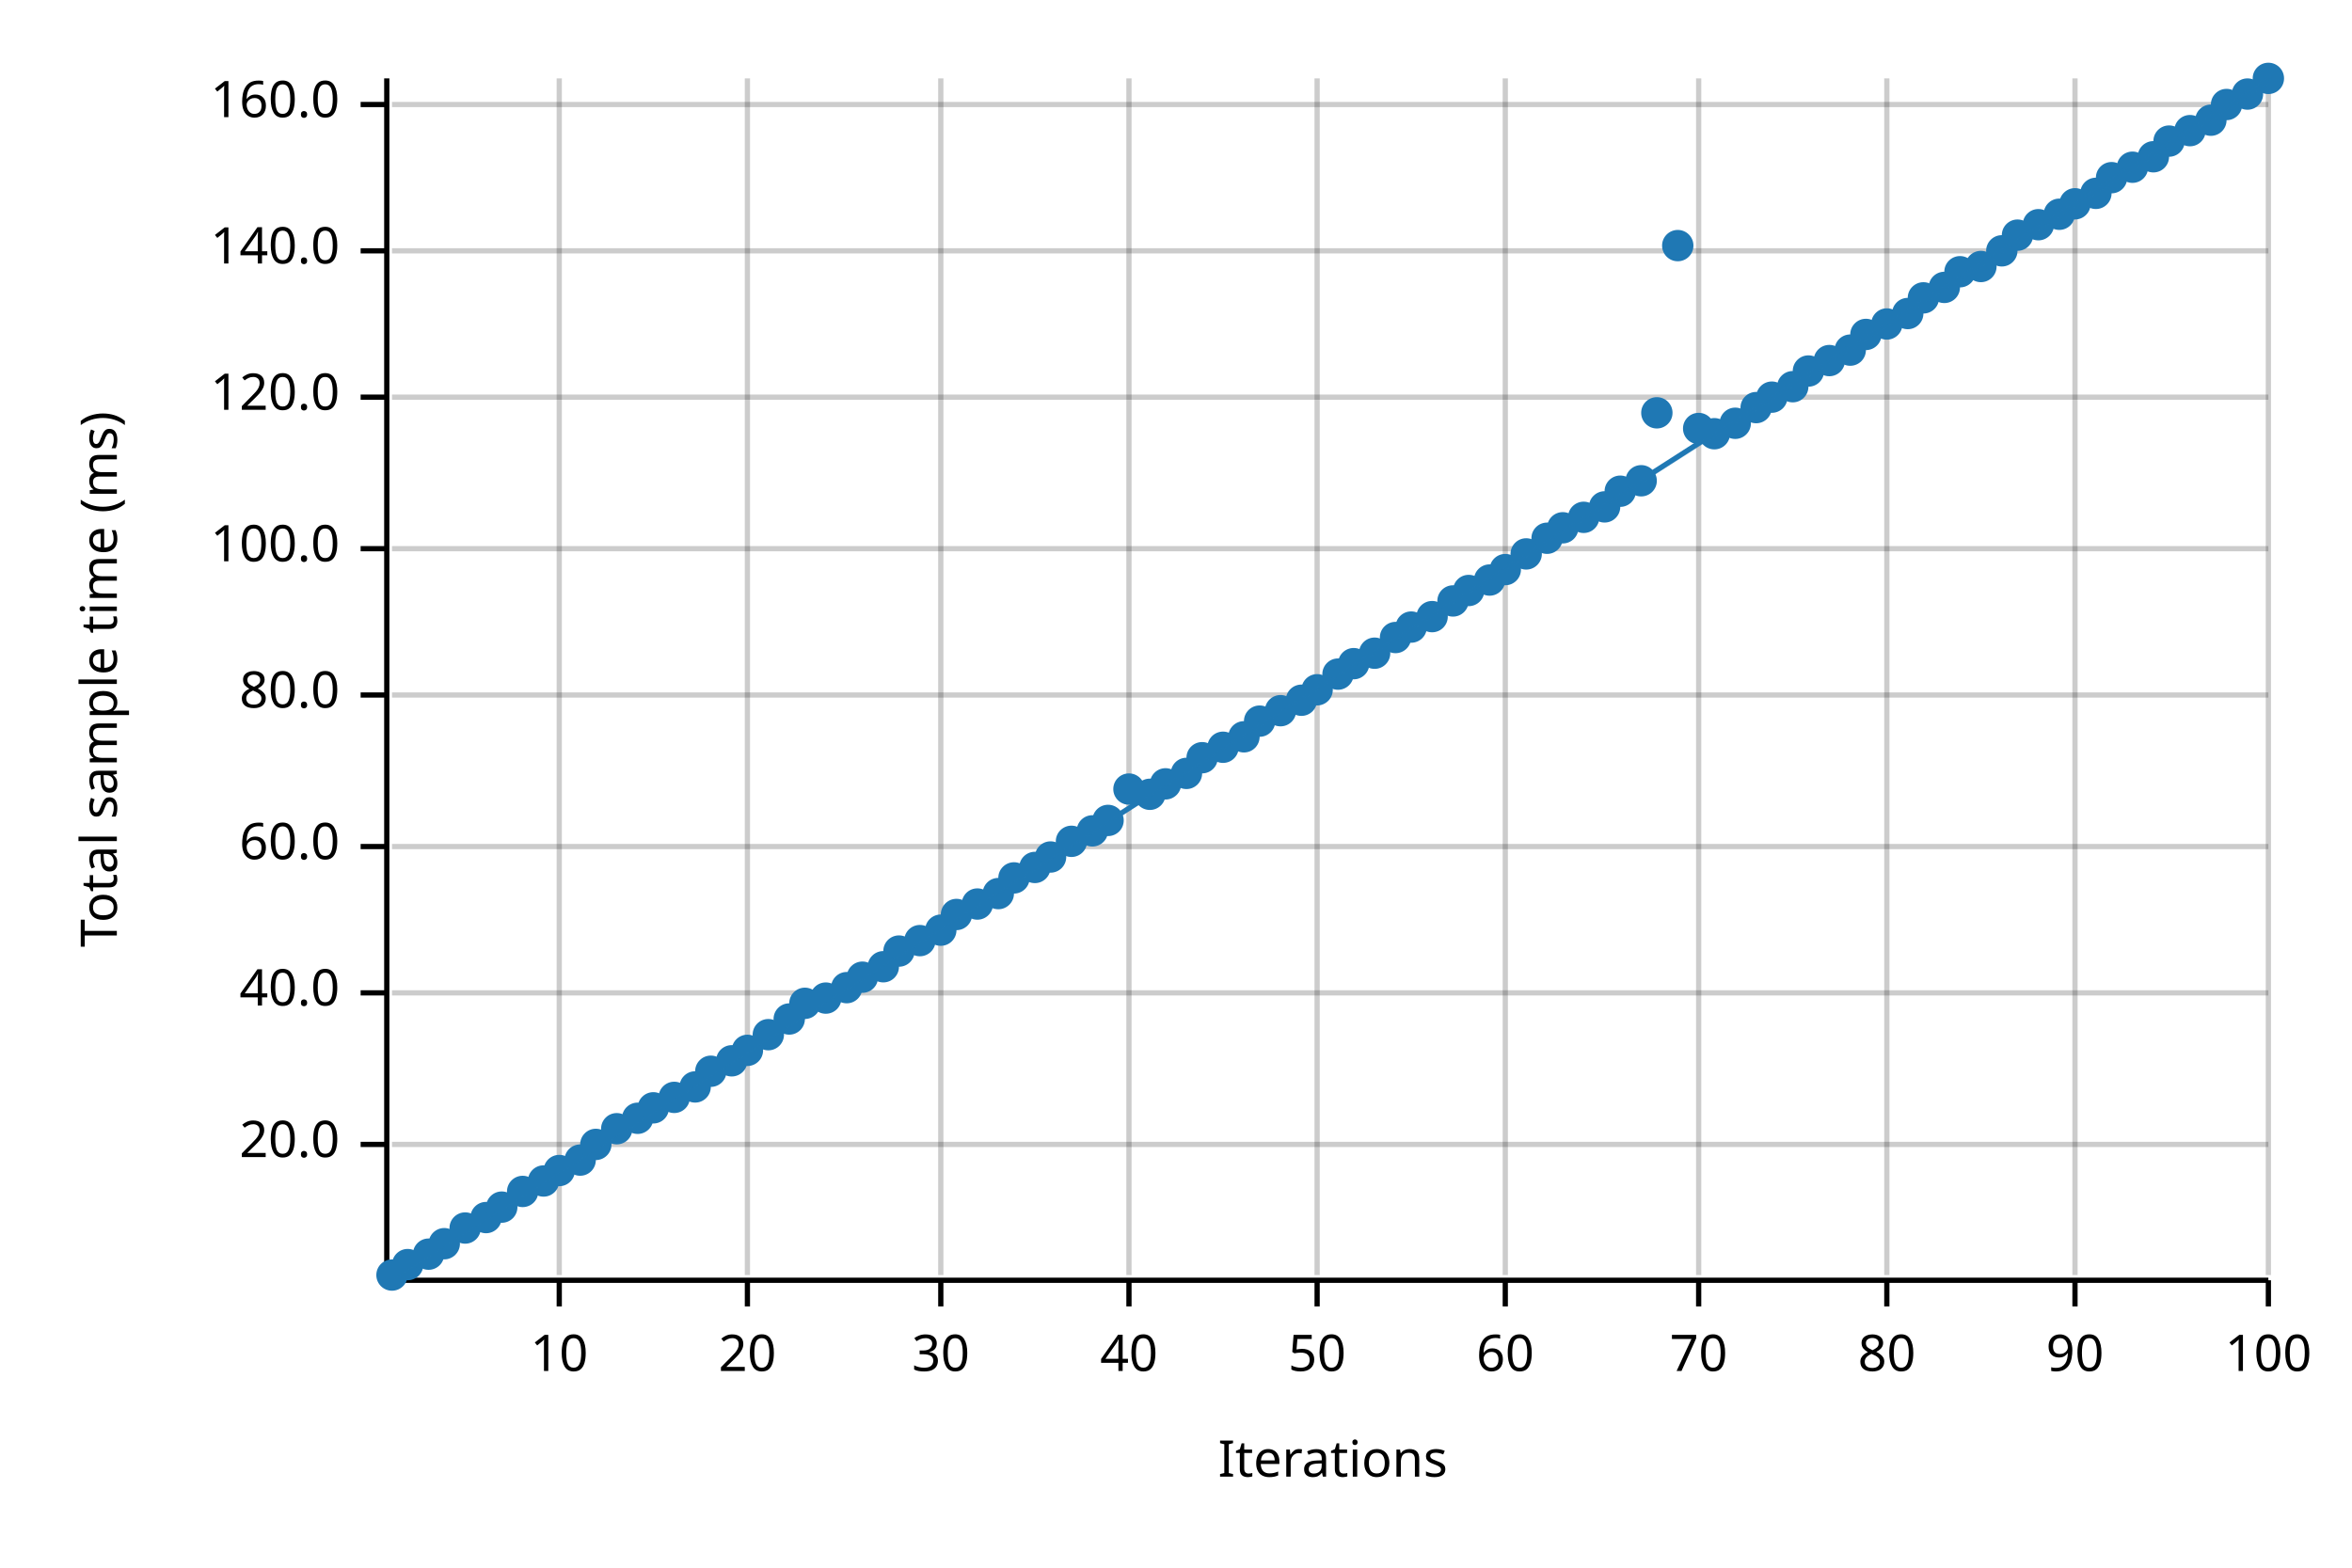
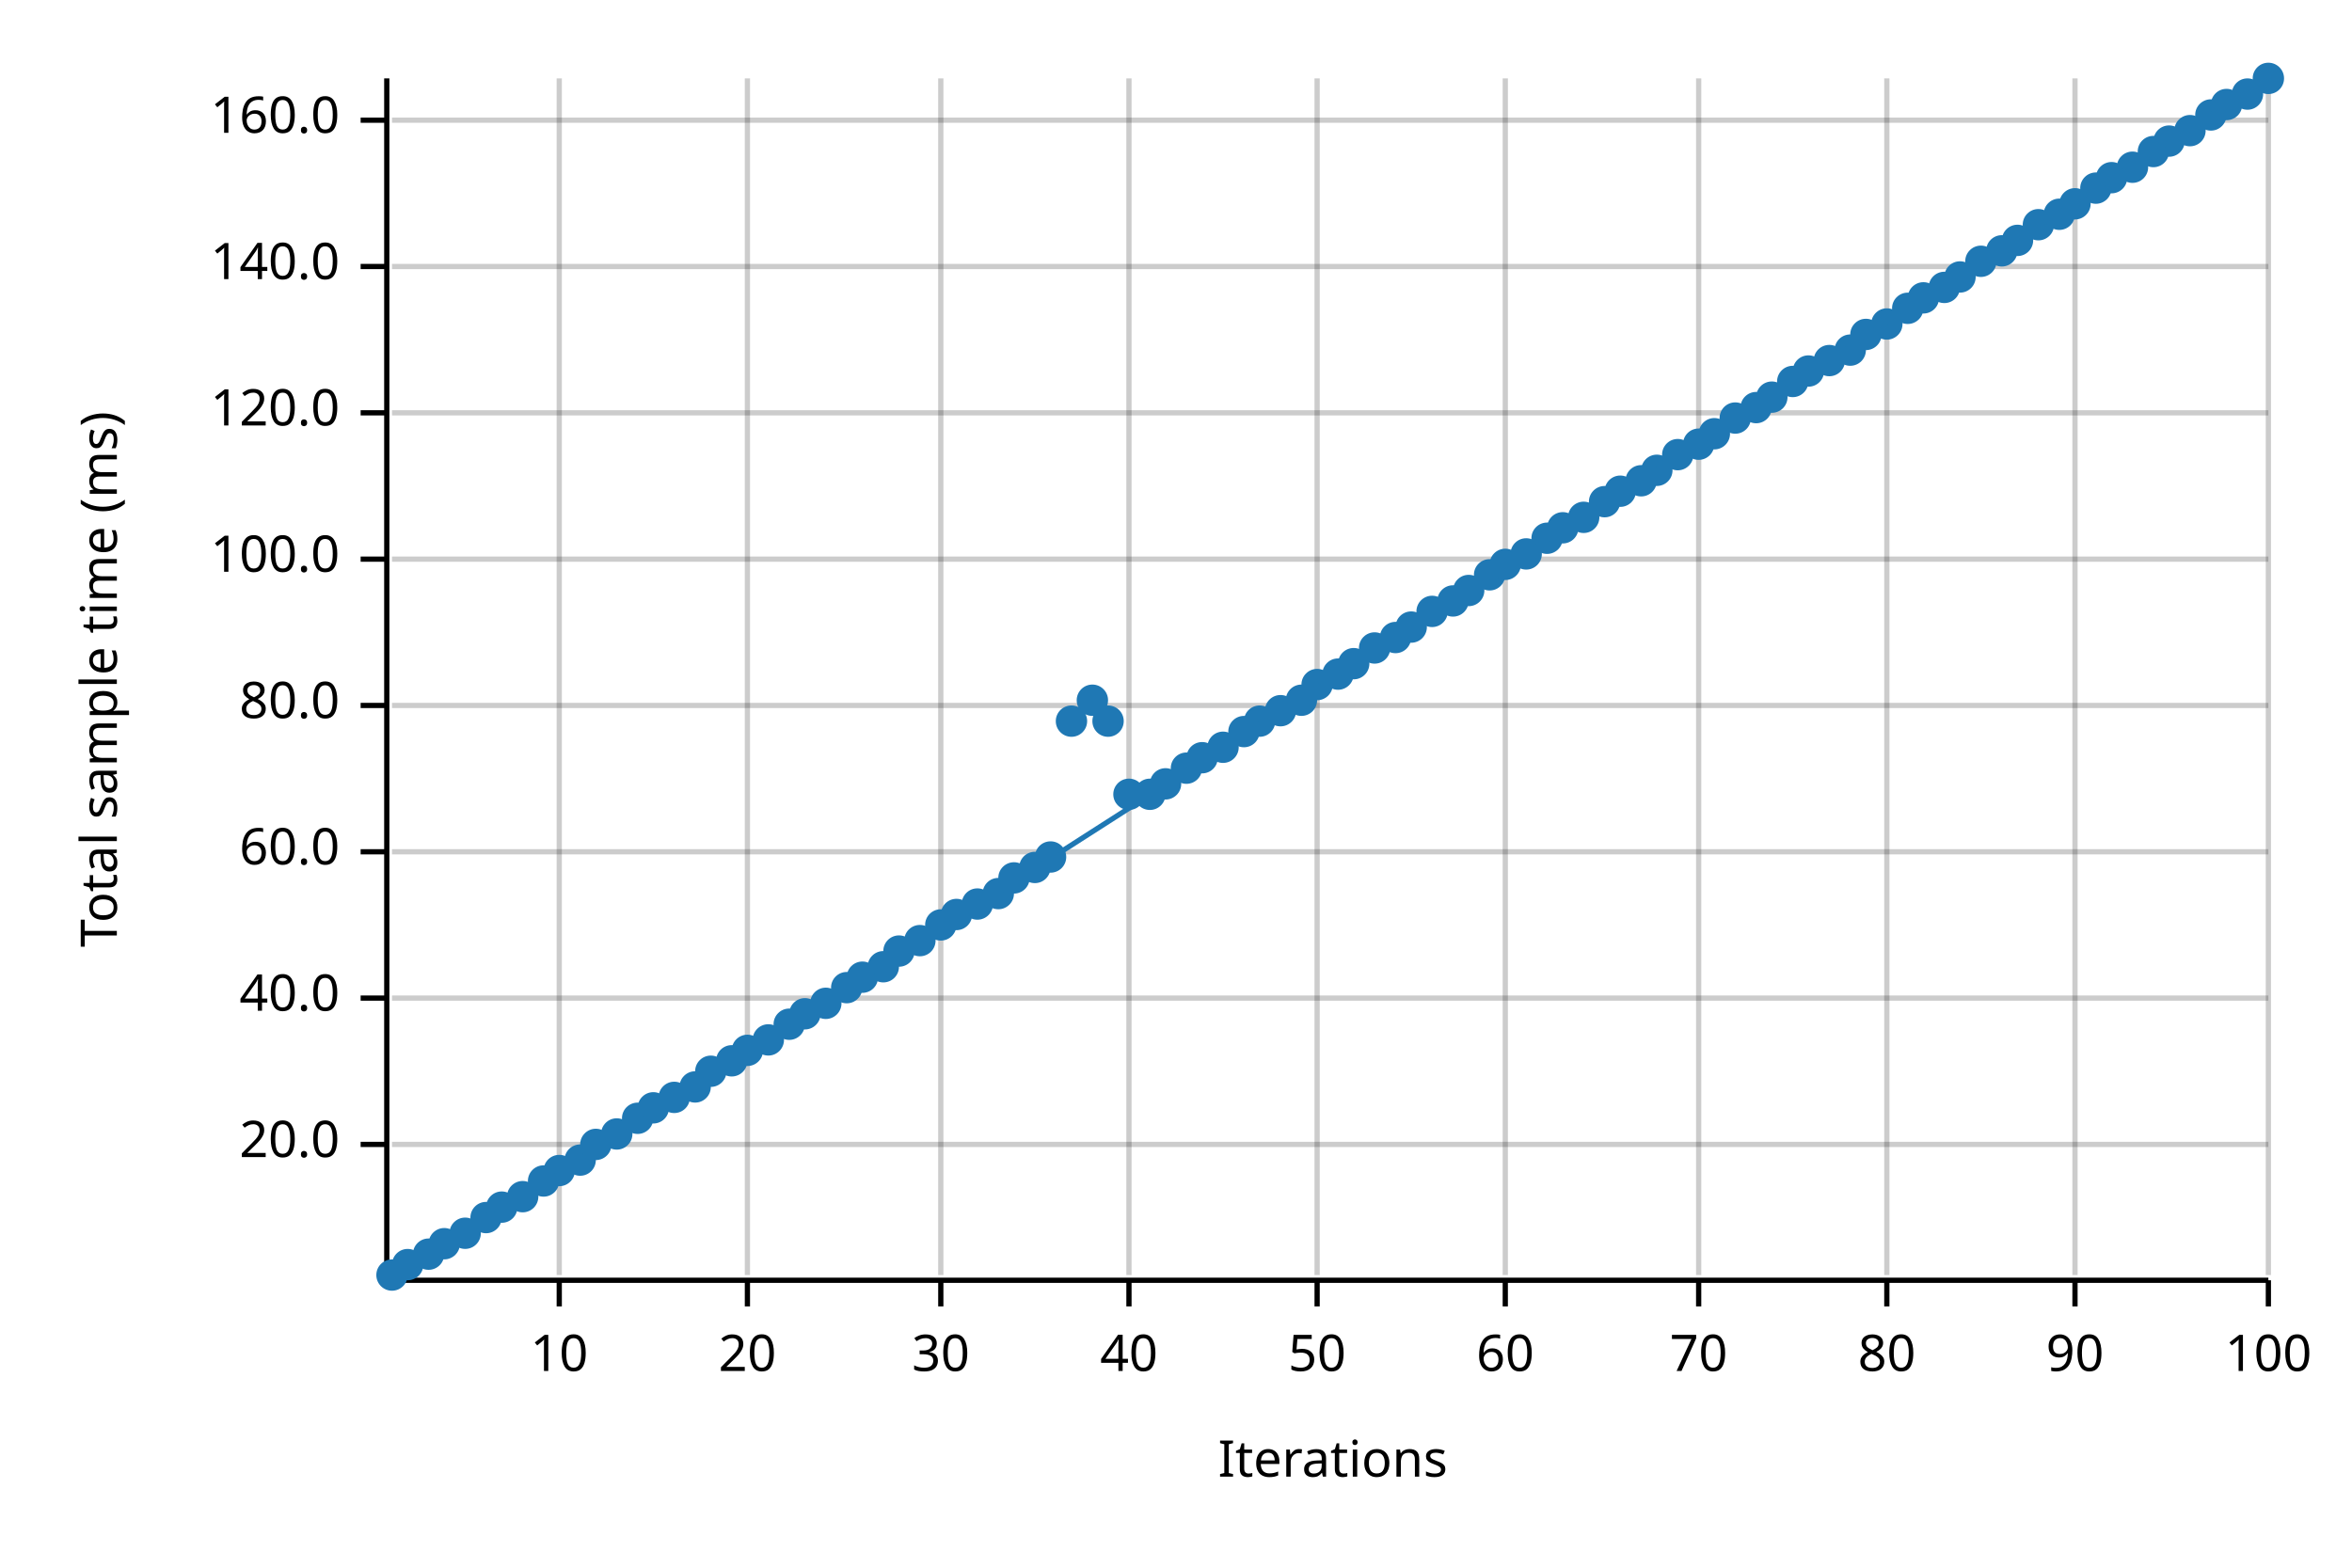
<svg xmlns="http://www.w3.org/2000/svg" width="450" height="300" viewBox="0 0 450 300">
  <text x="15" y="130" dy="0.76em" text-anchor="middle" font-family="sans-serif" font-size="9.677" opacity="1" fill="#000000" transform="rotate(270, 15, 130)">
Total sample time (ms)
</text>
  <text x="255" y="285" dy="-0.5ex" text-anchor="middle" font-family="sans-serif" font-size="9.677" opacity="1" fill="#000000">
Iterations
</text>
  <line opacity="0.2" stroke="#000000" stroke-width="1" x1="107" y1="244" x2="107" y2="15" />
  <line opacity="0.2" stroke="#000000" stroke-width="1" x1="143" y1="244" x2="143" y2="15" />
  <line opacity="0.2" stroke="#000000" stroke-width="1" x1="180" y1="244" x2="180" y2="15" />
  <line opacity="0.2" stroke="#000000" stroke-width="1" x1="216" y1="244" x2="216" y2="15" />
  <line opacity="0.2" stroke="#000000" stroke-width="1" x1="252" y1="244" x2="252" y2="15" />
  <line opacity="0.2" stroke="#000000" stroke-width="1" x1="288" y1="244" x2="288" y2="15" />
  <line opacity="0.2" stroke="#000000" stroke-width="1" x1="325" y1="244" x2="325" y2="15" />
  <line opacity="0.2" stroke="#000000" stroke-width="1" x1="361" y1="244" x2="361" y2="15" />
  <line opacity="0.2" stroke="#000000" stroke-width="1" x1="397" y1="244" x2="397" y2="15" />
  <line opacity="0.2" stroke="#000000" stroke-width="1" x1="434" y1="244" x2="434" y2="15" />
  <line opacity="0.2" stroke="#000000" stroke-width="1" x1="75" y1="219" x2="434" y2="219" />
-   <line opacity="0.2" stroke="#000000" stroke-width="1" x1="75" y1="190" x2="434" y2="190" />
-   <line opacity="0.2" stroke="#000000" stroke-width="1" x1="75" y1="162" x2="434" y2="162" />
-   <line opacity="0.2" stroke="#000000" stroke-width="1" x1="75" y1="133" x2="434" y2="133" />
-   <line opacity="0.2" stroke="#000000" stroke-width="1" x1="75" y1="105" x2="434" y2="105" />
-   <line opacity="0.2" stroke="#000000" stroke-width="1" x1="75" y1="76" x2="434" y2="76" />
-   <line opacity="0.2" stroke="#000000" stroke-width="1" x1="75" y1="48" x2="434" y2="48" />
-   <line opacity="0.2" stroke="#000000" stroke-width="1" x1="75" y1="20" x2="434" y2="20" />
+   <line opacity="0.2" stroke="#000000" stroke-width="1" x1="75" y1="191" x2="434" y2="191" />
+   <line opacity="0.2" stroke="#000000" stroke-width="1" x1="75" y1="163" x2="434" y2="163" />
+   <line opacity="0.2" stroke="#000000" stroke-width="1" x1="75" y1="135" x2="434" y2="135" />
+   <line opacity="0.2" stroke="#000000" stroke-width="1" x1="75" y1="107" x2="434" y2="107" />
+   <line opacity="0.2" stroke="#000000" stroke-width="1" x1="75" y1="79" x2="434" y2="79" />
+   <line opacity="0.2" stroke="#000000" stroke-width="1" x1="75" y1="51" x2="434" y2="51" />
+   <line opacity="0.2" stroke="#000000" stroke-width="1" x1="75" y1="23" x2="434" y2="23" />
  <polyline fill="none" opacity="1" stroke="#000000" stroke-width="1" points="74,15 74,244 " />
  <text x="65" y="219" dy="0.5ex" text-anchor="end" font-family="sans-serif" font-size="9.677" opacity="1" fill="#000000">
20.0
</text>
  <polyline fill="none" opacity="1" stroke="#000000" stroke-width="1" points="69,219 74,219 " />
-   <text x="65" y="190" dy="0.5ex" text-anchor="end" font-family="sans-serif" font-size="9.677" opacity="1" fill="#000000">
+   <text x="65" y="191" dy="0.5ex" text-anchor="end" font-family="sans-serif" font-size="9.677" opacity="1" fill="#000000">
40.0
</text>
-   <polyline fill="none" opacity="1" stroke="#000000" stroke-width="1" points="69,190 74,190 " />
-   <text x="65" y="162" dy="0.5ex" text-anchor="end" font-family="sans-serif" font-size="9.677" opacity="1" fill="#000000">
+   <polyline fill="none" opacity="1" stroke="#000000" stroke-width="1" points="69,191 74,191 " />
+   <text x="65" y="163" dy="0.5ex" text-anchor="end" font-family="sans-serif" font-size="9.677" opacity="1" fill="#000000">
60.0
</text>
-   <polyline fill="none" opacity="1" stroke="#000000" stroke-width="1" points="69,162 74,162 " />
-   <text x="65" y="133" dy="0.5ex" text-anchor="end" font-family="sans-serif" font-size="9.677" opacity="1" fill="#000000">
+   <polyline fill="none" opacity="1" stroke="#000000" stroke-width="1" points="69,163 74,163 " />
+   <text x="65" y="135" dy="0.5ex" text-anchor="end" font-family="sans-serif" font-size="9.677" opacity="1" fill="#000000">
80.0
</text>
-   <polyline fill="none" opacity="1" stroke="#000000" stroke-width="1" points="69,133 74,133 " />
-   <text x="65" y="105" dy="0.5ex" text-anchor="end" font-family="sans-serif" font-size="9.677" opacity="1" fill="#000000">
+   <polyline fill="none" opacity="1" stroke="#000000" stroke-width="1" points="69,135 74,135 " />
+   <text x="65" y="107" dy="0.5ex" text-anchor="end" font-family="sans-serif" font-size="9.677" opacity="1" fill="#000000">
100.0
</text>
-   <polyline fill="none" opacity="1" stroke="#000000" stroke-width="1" points="69,105 74,105 " />
-   <text x="65" y="76" dy="0.5ex" text-anchor="end" font-family="sans-serif" font-size="9.677" opacity="1" fill="#000000">
+   <polyline fill="none" opacity="1" stroke="#000000" stroke-width="1" points="69,107 74,107 " />
+   <text x="65" y="79" dy="0.5ex" text-anchor="end" font-family="sans-serif" font-size="9.677" opacity="1" fill="#000000">
120.0
</text>
-   <polyline fill="none" opacity="1" stroke="#000000" stroke-width="1" points="69,76 74,76 " />
-   <text x="65" y="48" dy="0.5ex" text-anchor="end" font-family="sans-serif" font-size="9.677" opacity="1" fill="#000000">
+   <polyline fill="none" opacity="1" stroke="#000000" stroke-width="1" points="69,79 74,79 " />
+   <text x="65" y="51" dy="0.5ex" text-anchor="end" font-family="sans-serif" font-size="9.677" opacity="1" fill="#000000">
140.0
</text>
-   <polyline fill="none" opacity="1" stroke="#000000" stroke-width="1" points="69,48 74,48 " />
-   <text x="65" y="20" dy="0.5ex" text-anchor="end" font-family="sans-serif" font-size="9.677" opacity="1" fill="#000000">
+   <polyline fill="none" opacity="1" stroke="#000000" stroke-width="1" points="69,51 74,51 " />
+   <text x="65" y="23" dy="0.5ex" text-anchor="end" font-family="sans-serif" font-size="9.677" opacity="1" fill="#000000">
160.0
</text>
-   <polyline fill="none" opacity="1" stroke="#000000" stroke-width="1" points="69,20 74,20 " />
+   <polyline fill="none" opacity="1" stroke="#000000" stroke-width="1" points="69,23 74,23 " />
  <polyline fill="none" opacity="1" stroke="#000000" stroke-width="1" points="75,245 434,245 " />
  <text x="107" y="255" dy="0.76em" text-anchor="middle" font-family="sans-serif" font-size="9.677" opacity="1" fill="#000000">
10
</text>
  <polyline fill="none" opacity="1" stroke="#000000" stroke-width="1" points="107,245 107,250 " />
  <text x="143" y="255" dy="0.76em" text-anchor="middle" font-family="sans-serif" font-size="9.677" opacity="1" fill="#000000">
20
</text>
  <polyline fill="none" opacity="1" stroke="#000000" stroke-width="1" points="143,245 143,250 " />
  <text x="180" y="255" dy="0.76em" text-anchor="middle" font-family="sans-serif" font-size="9.677" opacity="1" fill="#000000">
30
</text>
  <polyline fill="none" opacity="1" stroke="#000000" stroke-width="1" points="180,245 180,250 " />
  <text x="216" y="255" dy="0.76em" text-anchor="middle" font-family="sans-serif" font-size="9.677" opacity="1" fill="#000000">
40
</text>
  <polyline fill="none" opacity="1" stroke="#000000" stroke-width="1" points="216,245 216,250 " />
  <text x="252" y="255" dy="0.76em" text-anchor="middle" font-family="sans-serif" font-size="9.677" opacity="1" fill="#000000">
50
</text>
  <polyline fill="none" opacity="1" stroke="#000000" stroke-width="1" points="252,245 252,250 " />
  <text x="288" y="255" dy="0.76em" text-anchor="middle" font-family="sans-serif" font-size="9.677" opacity="1" fill="#000000">
60
</text>
  <polyline fill="none" opacity="1" stroke="#000000" stroke-width="1" points="288,245 288,250 " />
  <text x="325" y="255" dy="0.76em" text-anchor="middle" font-family="sans-serif" font-size="9.677" opacity="1" fill="#000000">
70
</text>
  <polyline fill="none" opacity="1" stroke="#000000" stroke-width="1" points="325,245 325,250 " />
  <text x="361" y="255" dy="0.76em" text-anchor="middle" font-family="sans-serif" font-size="9.677" opacity="1" fill="#000000">
80
</text>
  <polyline fill="none" opacity="1" stroke="#000000" stroke-width="1" points="361,245 361,250 " />
  <text x="397" y="255" dy="0.76em" text-anchor="middle" font-family="sans-serif" font-size="9.677" opacity="1" fill="#000000">
90
</text>
  <polyline fill="none" opacity="1" stroke="#000000" stroke-width="1" points="397,245 397,250 " />
  <text x="434" y="255" dy="0.76em" text-anchor="middle" font-family="sans-serif" font-size="9.677" opacity="1" fill="#000000">
100
</text>
  <polyline fill="none" opacity="1" stroke="#000000" stroke-width="1" points="434,245 434,250 " />
  <circle cx="75" cy="244" r="3" opacity="1" fill="#1F78B4" stroke="none" stroke-width="1" />
  <circle cx="78" cy="242" r="3" opacity="1" fill="#1F78B4" stroke="none" stroke-width="1" />
  <circle cx="82" cy="240" r="3" opacity="1" fill="#1F78B4" stroke="none" stroke-width="1" />
  <circle cx="85" cy="238" r="3" opacity="1" fill="#1F78B4" stroke="none" stroke-width="1" />
-   <circle cx="89" cy="235" r="3" opacity="1" fill="#1F78B4" stroke="none" stroke-width="1" />
+   <circle cx="89" cy="236" r="3" opacity="1" fill="#1F78B4" stroke="none" stroke-width="1" />
  <circle cx="93" cy="233" r="3" opacity="1" fill="#1F78B4" stroke="none" stroke-width="1" />
  <circle cx="96" cy="231" r="3" opacity="1" fill="#1F78B4" stroke="none" stroke-width="1" />
-   <circle cx="100" cy="228" r="3" opacity="1" fill="#1F78B4" stroke="none" stroke-width="1" />
+   <circle cx="100" cy="229" r="3" opacity="1" fill="#1F78B4" stroke="none" stroke-width="1" />
  <circle cx="104" cy="226" r="3" opacity="1" fill="#1F78B4" stroke="none" stroke-width="1" />
  <circle cx="107" cy="224" r="3" opacity="1" fill="#1F78B4" stroke="none" stroke-width="1" />
  <circle cx="111" cy="222" r="3" opacity="1" fill="#1F78B4" stroke="none" stroke-width="1" />
  <circle cx="114" cy="219" r="3" opacity="1" fill="#1F78B4" stroke="none" stroke-width="1" />
-   <circle cx="118" cy="216" r="3" opacity="1" fill="#1F78B4" stroke="none" stroke-width="1" />
+   <circle cx="118" cy="217" r="3" opacity="1" fill="#1F78B4" stroke="none" stroke-width="1" />
  <circle cx="122" cy="214" r="3" opacity="1" fill="#1F78B4" stroke="none" stroke-width="1" />
  <circle cx="125" cy="212" r="3" opacity="1" fill="#1F78B4" stroke="none" stroke-width="1" />
  <circle cx="129" cy="210" r="3" opacity="1" fill="#1F78B4" stroke="none" stroke-width="1" />
  <circle cx="133" cy="208" r="3" opacity="1" fill="#1F78B4" stroke="none" stroke-width="1" />
  <circle cx="136" cy="205" r="3" opacity="1" fill="#1F78B4" stroke="none" stroke-width="1" />
  <circle cx="140" cy="203" r="3" opacity="1" fill="#1F78B4" stroke="none" stroke-width="1" />
  <circle cx="143" cy="201" r="3" opacity="1" fill="#1F78B4" stroke="none" stroke-width="1" />
-   <circle cx="147" cy="198" r="3" opacity="1" fill="#1F78B4" stroke="none" stroke-width="1" />
-   <circle cx="151" cy="195" r="3" opacity="1" fill="#1F78B4" stroke="none" stroke-width="1" />
-   <circle cx="154" cy="192" r="3" opacity="1" fill="#1F78B4" stroke="none" stroke-width="1" />
-   <circle cx="158" cy="191" r="3" opacity="1" fill="#1F78B4" stroke="none" stroke-width="1" />
+   <circle cx="147" cy="199" r="3" opacity="1" fill="#1F78B4" stroke="none" stroke-width="1" />
+   <circle cx="151" cy="196" r="3" opacity="1" fill="#1F78B4" stroke="none" stroke-width="1" />
+   <circle cx="154" cy="194" r="3" opacity="1" fill="#1F78B4" stroke="none" stroke-width="1" />
+   <circle cx="158" cy="192" r="3" opacity="1" fill="#1F78B4" stroke="none" stroke-width="1" />
  <circle cx="162" cy="189" r="3" opacity="1" fill="#1F78B4" stroke="none" stroke-width="1" />
  <circle cx="165" cy="187" r="3" opacity="1" fill="#1F78B4" stroke="none" stroke-width="1" />
  <circle cx="169" cy="185" r="3" opacity="1" fill="#1F78B4" stroke="none" stroke-width="1" />
  <circle cx="172" cy="182" r="3" opacity="1" fill="#1F78B4" stroke="none" stroke-width="1" />
  <circle cx="176" cy="180" r="3" opacity="1" fill="#1F78B4" stroke="none" stroke-width="1" />
-   <circle cx="180" cy="178" r="3" opacity="1" fill="#1F78B4" stroke="none" stroke-width="1" />
+   <circle cx="180" cy="177" r="3" opacity="1" fill="#1F78B4" stroke="none" stroke-width="1" />
  <circle cx="183" cy="175" r="3" opacity="1" fill="#1F78B4" stroke="none" stroke-width="1" />
  <circle cx="187" cy="173" r="3" opacity="1" fill="#1F78B4" stroke="none" stroke-width="1" />
  <circle cx="191" cy="171" r="3" opacity="1" fill="#1F78B4" stroke="none" stroke-width="1" />
  <circle cx="194" cy="168" r="3" opacity="1" fill="#1F78B4" stroke="none" stroke-width="1" />
  <circle cx="198" cy="166" r="3" opacity="1" fill="#1F78B4" stroke="none" stroke-width="1" />
  <circle cx="201" cy="164" r="3" opacity="1" fill="#1F78B4" stroke="none" stroke-width="1" />
-   <circle cx="205" cy="161" r="3" opacity="1" fill="#1F78B4" stroke="none" stroke-width="1" />
-   <circle cx="209" cy="159" r="3" opacity="1" fill="#1F78B4" stroke="none" stroke-width="1" />
-   <circle cx="212" cy="157" r="3" opacity="1" fill="#1F78B4" stroke="none" stroke-width="1" />
-   <circle cx="216" cy="151" r="3" opacity="1" fill="#1F78B4" stroke="none" stroke-width="1" />
+   <circle cx="205" cy="138" r="3" opacity="1" fill="#1F78B4" stroke="none" stroke-width="1" />
+   <circle cx="209" cy="134" r="3" opacity="1" fill="#1F78B4" stroke="none" stroke-width="1" />
+   <circle cx="212" cy="138" r="3" opacity="1" fill="#1F78B4" stroke="none" stroke-width="1" />
+   <circle cx="216" cy="152" r="3" opacity="1" fill="#1F78B4" stroke="none" stroke-width="1" />
  <circle cx="220" cy="152" r="3" opacity="1" fill="#1F78B4" stroke="none" stroke-width="1" />
  <circle cx="223" cy="150" r="3" opacity="1" fill="#1F78B4" stroke="none" stroke-width="1" />
-   <circle cx="227" cy="148" r="3" opacity="1" fill="#1F78B4" stroke="none" stroke-width="1" />
+   <circle cx="227" cy="147" r="3" opacity="1" fill="#1F78B4" stroke="none" stroke-width="1" />
  <circle cx="230" cy="145" r="3" opacity="1" fill="#1F78B4" stroke="none" stroke-width="1" />
  <circle cx="234" cy="143" r="3" opacity="1" fill="#1F78B4" stroke="none" stroke-width="1" />
-   <circle cx="238" cy="141" r="3" opacity="1" fill="#1F78B4" stroke="none" stroke-width="1" />
+   <circle cx="238" cy="140" r="3" opacity="1" fill="#1F78B4" stroke="none" stroke-width="1" />
  <circle cx="241" cy="138" r="3" opacity="1" fill="#1F78B4" stroke="none" stroke-width="1" />
  <circle cx="245" cy="136" r="3" opacity="1" fill="#1F78B4" stroke="none" stroke-width="1" />
  <circle cx="249" cy="134" r="3" opacity="1" fill="#1F78B4" stroke="none" stroke-width="1" />
-   <circle cx="252" cy="132" r="3" opacity="1" fill="#1F78B4" stroke="none" stroke-width="1" />
+   <circle cx="252" cy="131" r="3" opacity="1" fill="#1F78B4" stroke="none" stroke-width="1" />
  <circle cx="256" cy="129" r="3" opacity="1" fill="#1F78B4" stroke="none" stroke-width="1" />
  <circle cx="259" cy="127" r="3" opacity="1" fill="#1F78B4" stroke="none" stroke-width="1" />
-   <circle cx="263" cy="125" r="3" opacity="1" fill="#1F78B4" stroke="none" stroke-width="1" />
+   <circle cx="263" cy="124" r="3" opacity="1" fill="#1F78B4" stroke="none" stroke-width="1" />
  <circle cx="267" cy="122" r="3" opacity="1" fill="#1F78B4" stroke="none" stroke-width="1" />
  <circle cx="270" cy="120" r="3" opacity="1" fill="#1F78B4" stroke="none" stroke-width="1" />
-   <circle cx="274" cy="118" r="3" opacity="1" fill="#1F78B4" stroke="none" stroke-width="1" />
+   <circle cx="274" cy="117" r="3" opacity="1" fill="#1F78B4" stroke="none" stroke-width="1" />
  <circle cx="278" cy="115" r="3" opacity="1" fill="#1F78B4" stroke="none" stroke-width="1" />
  <circle cx="281" cy="113" r="3" opacity="1" fill="#1F78B4" stroke="none" stroke-width="1" />
-   <circle cx="285" cy="111" r="3" opacity="1" fill="#1F78B4" stroke="none" stroke-width="1" />
-   <circle cx="288" cy="109" r="3" opacity="1" fill="#1F78B4" stroke="none" stroke-width="1" />
+   <circle cx="285" cy="110" r="3" opacity="1" fill="#1F78B4" stroke="none" stroke-width="1" />
+   <circle cx="288" cy="108" r="3" opacity="1" fill="#1F78B4" stroke="none" stroke-width="1" />
  <circle cx="292" cy="106" r="3" opacity="1" fill="#1F78B4" stroke="none" stroke-width="1" />
  <circle cx="296" cy="103" r="3" opacity="1" fill="#1F78B4" stroke="none" stroke-width="1" />
  <circle cx="299" cy="101" r="3" opacity="1" fill="#1F78B4" stroke="none" stroke-width="1" />
  <circle cx="303" cy="99" r="3" opacity="1" fill="#1F78B4" stroke="none" stroke-width="1" />
-   <circle cx="307" cy="97" r="3" opacity="1" fill="#1F78B4" stroke="none" stroke-width="1" />
+   <circle cx="307" cy="96" r="3" opacity="1" fill="#1F78B4" stroke="none" stroke-width="1" />
  <circle cx="310" cy="94" r="3" opacity="1" fill="#1F78B4" stroke="none" stroke-width="1" />
  <circle cx="314" cy="92" r="3" opacity="1" fill="#1F78B4" stroke="none" stroke-width="1" />
-   <circle cx="317" cy="79" r="3" opacity="1" fill="#1F78B4" stroke="none" stroke-width="1" />
-   <circle cx="321" cy="47" r="3" opacity="1" fill="#1F78B4" stroke="none" stroke-width="1" />
-   <circle cx="325" cy="82" r="3" opacity="1" fill="#1F78B4" stroke="none" stroke-width="1" />
+   <circle cx="317" cy="90" r="3" opacity="1" fill="#1F78B4" stroke="none" stroke-width="1" />
+   <circle cx="321" cy="87" r="3" opacity="1" fill="#1F78B4" stroke="none" stroke-width="1" />
+   <circle cx="325" cy="85" r="3" opacity="1" fill="#1F78B4" stroke="none" stroke-width="1" />
  <circle cx="328" cy="83" r="3" opacity="1" fill="#1F78B4" stroke="none" stroke-width="1" />
-   <circle cx="332" cy="81" r="3" opacity="1" fill="#1F78B4" stroke="none" stroke-width="1" />
+   <circle cx="332" cy="80" r="3" opacity="1" fill="#1F78B4" stroke="none" stroke-width="1" />
  <circle cx="336" cy="78" r="3" opacity="1" fill="#1F78B4" stroke="none" stroke-width="1" />
  <circle cx="339" cy="76" r="3" opacity="1" fill="#1F78B4" stroke="none" stroke-width="1" />
-   <circle cx="343" cy="74" r="3" opacity="1" fill="#1F78B4" stroke="none" stroke-width="1" />
+   <circle cx="343" cy="73" r="3" opacity="1" fill="#1F78B4" stroke="none" stroke-width="1" />
  <circle cx="346" cy="71" r="3" opacity="1" fill="#1F78B4" stroke="none" stroke-width="1" />
  <circle cx="350" cy="69" r="3" opacity="1" fill="#1F78B4" stroke="none" stroke-width="1" />
  <circle cx="354" cy="67" r="3" opacity="1" fill="#1F78B4" stroke="none" stroke-width="1" />
  <circle cx="357" cy="64" r="3" opacity="1" fill="#1F78B4" stroke="none" stroke-width="1" />
  <circle cx="361" cy="62" r="3" opacity="1" fill="#1F78B4" stroke="none" stroke-width="1" />
-   <circle cx="365" cy="60" r="3" opacity="1" fill="#1F78B4" stroke="none" stroke-width="1" />
+   <circle cx="365" cy="59" r="3" opacity="1" fill="#1F78B4" stroke="none" stroke-width="1" />
  <circle cx="368" cy="57" r="3" opacity="1" fill="#1F78B4" stroke="none" stroke-width="1" />
  <circle cx="372" cy="55" r="3" opacity="1" fill="#1F78B4" stroke="none" stroke-width="1" />
-   <circle cx="375" cy="52" r="3" opacity="1" fill="#1F78B4" stroke="none" stroke-width="1" />
-   <circle cx="379" cy="51" r="3" opacity="1" fill="#1F78B4" stroke="none" stroke-width="1" />
+   <circle cx="375" cy="53" r="3" opacity="1" fill="#1F78B4" stroke="none" stroke-width="1" />
+   <circle cx="379" cy="50" r="3" opacity="1" fill="#1F78B4" stroke="none" stroke-width="1" />
  <circle cx="383" cy="48" r="3" opacity="1" fill="#1F78B4" stroke="none" stroke-width="1" />
-   <circle cx="386" cy="45" r="3" opacity="1" fill="#1F78B4" stroke="none" stroke-width="1" />
+   <circle cx="386" cy="46" r="3" opacity="1" fill="#1F78B4" stroke="none" stroke-width="1" />
  <circle cx="390" cy="43" r="3" opacity="1" fill="#1F78B4" stroke="none" stroke-width="1" />
  <circle cx="394" cy="41" r="3" opacity="1" fill="#1F78B4" stroke="none" stroke-width="1" />
  <circle cx="397" cy="39" r="3" opacity="1" fill="#1F78B4" stroke="none" stroke-width="1" />
-   <circle cx="401" cy="37" r="3" opacity="1" fill="#1F78B4" stroke="none" stroke-width="1" />
+   <circle cx="401" cy="36" r="3" opacity="1" fill="#1F78B4" stroke="none" stroke-width="1" />
  <circle cx="404" cy="34" r="3" opacity="1" fill="#1F78B4" stroke="none" stroke-width="1" />
  <circle cx="408" cy="32" r="3" opacity="1" fill="#1F78B4" stroke="none" stroke-width="1" />
-   <circle cx="412" cy="30" r="3" opacity="1" fill="#1F78B4" stroke="none" stroke-width="1" />
+   <circle cx="412" cy="29" r="3" opacity="1" fill="#1F78B4" stroke="none" stroke-width="1" />
  <circle cx="415" cy="27" r="3" opacity="1" fill="#1F78B4" stroke="none" stroke-width="1" />
  <circle cx="419" cy="25" r="3" opacity="1" fill="#1F78B4" stroke="none" stroke-width="1" />
-   <circle cx="423" cy="23" r="3" opacity="1" fill="#1F78B4" stroke="none" stroke-width="1" />
+   <circle cx="423" cy="22" r="3" opacity="1" fill="#1F78B4" stroke="none" stroke-width="1" />
  <circle cx="426" cy="20" r="3" opacity="1" fill="#1F78B4" stroke="none" stroke-width="1" />
  <circle cx="430" cy="18" r="3" opacity="1" fill="#1F78B4" stroke="none" stroke-width="1" />
  <circle cx="434" cy="15" r="3" opacity="1" fill="#1F78B4" stroke="none" stroke-width="1" />
  <polyline fill="none" opacity="1" stroke="#1F78B4" stroke-width="1" points="75,245 434,15 " />
-   <polygon opacity="0.25" fill="#1F78B4" points="75,245 434,16 434,15 " />
+   <polygon opacity="0.25" fill="#1F78B4" points="75,245 434,15 434,15 " />
</svg>
